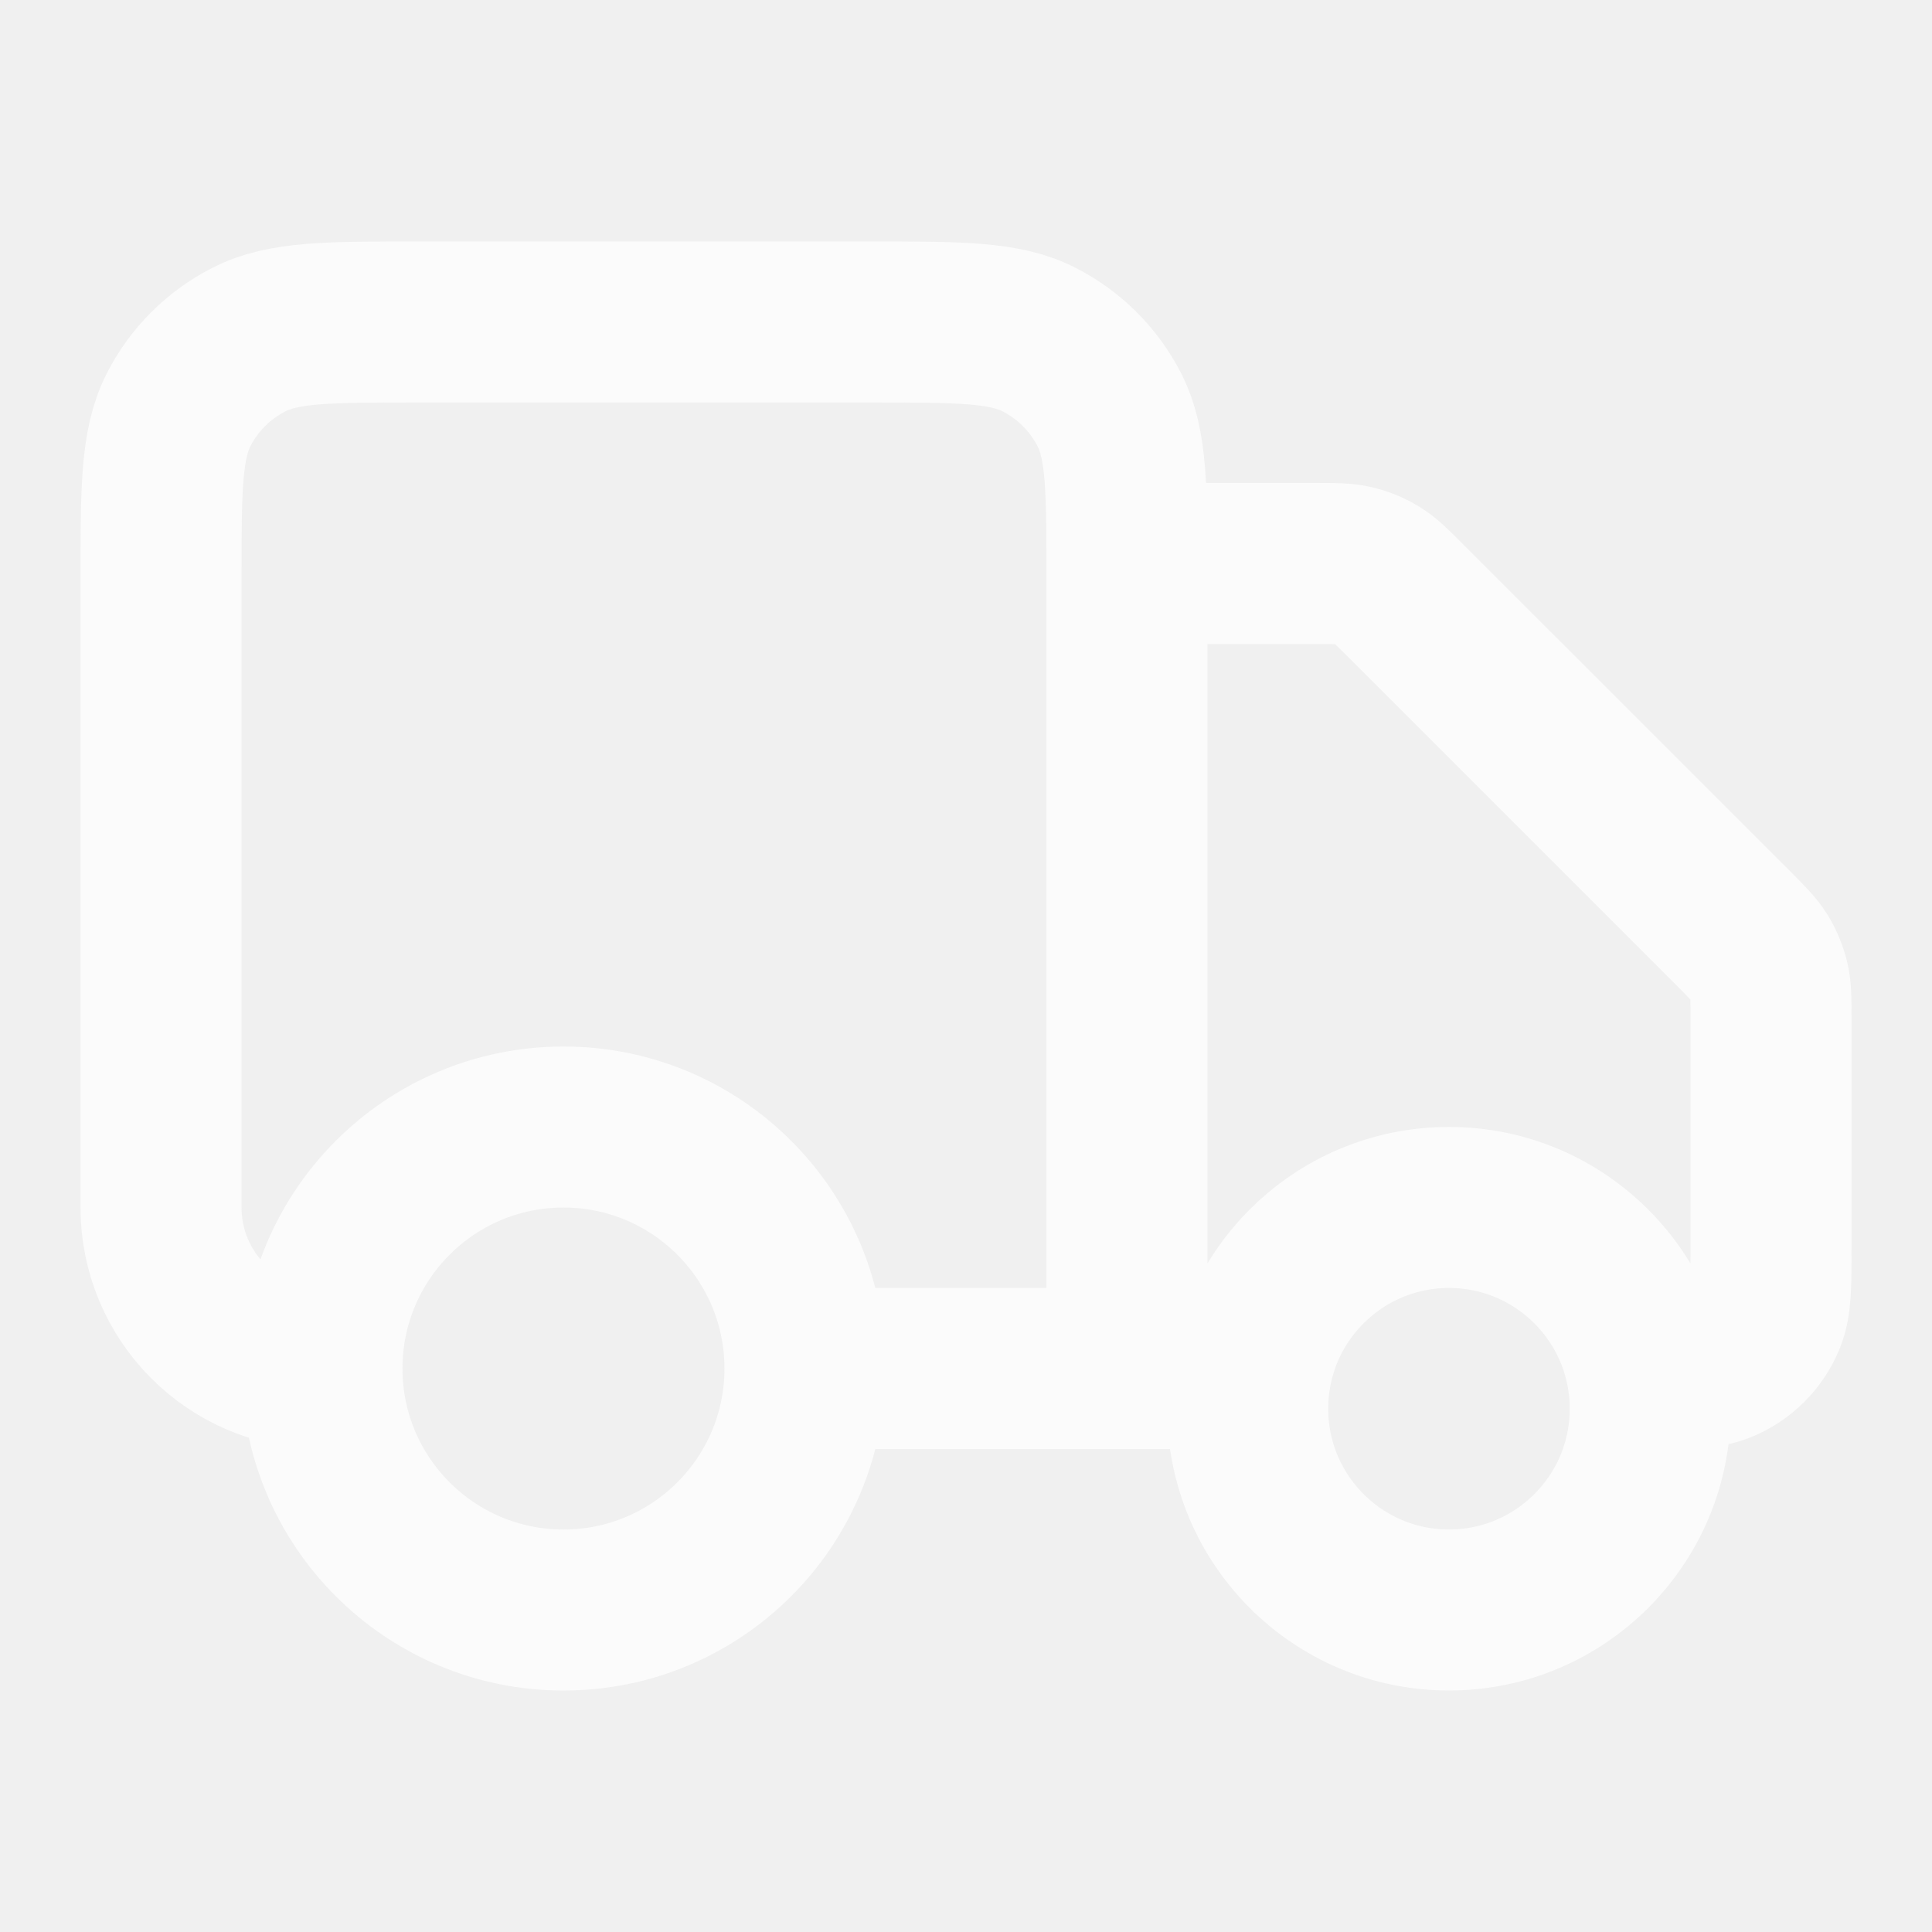
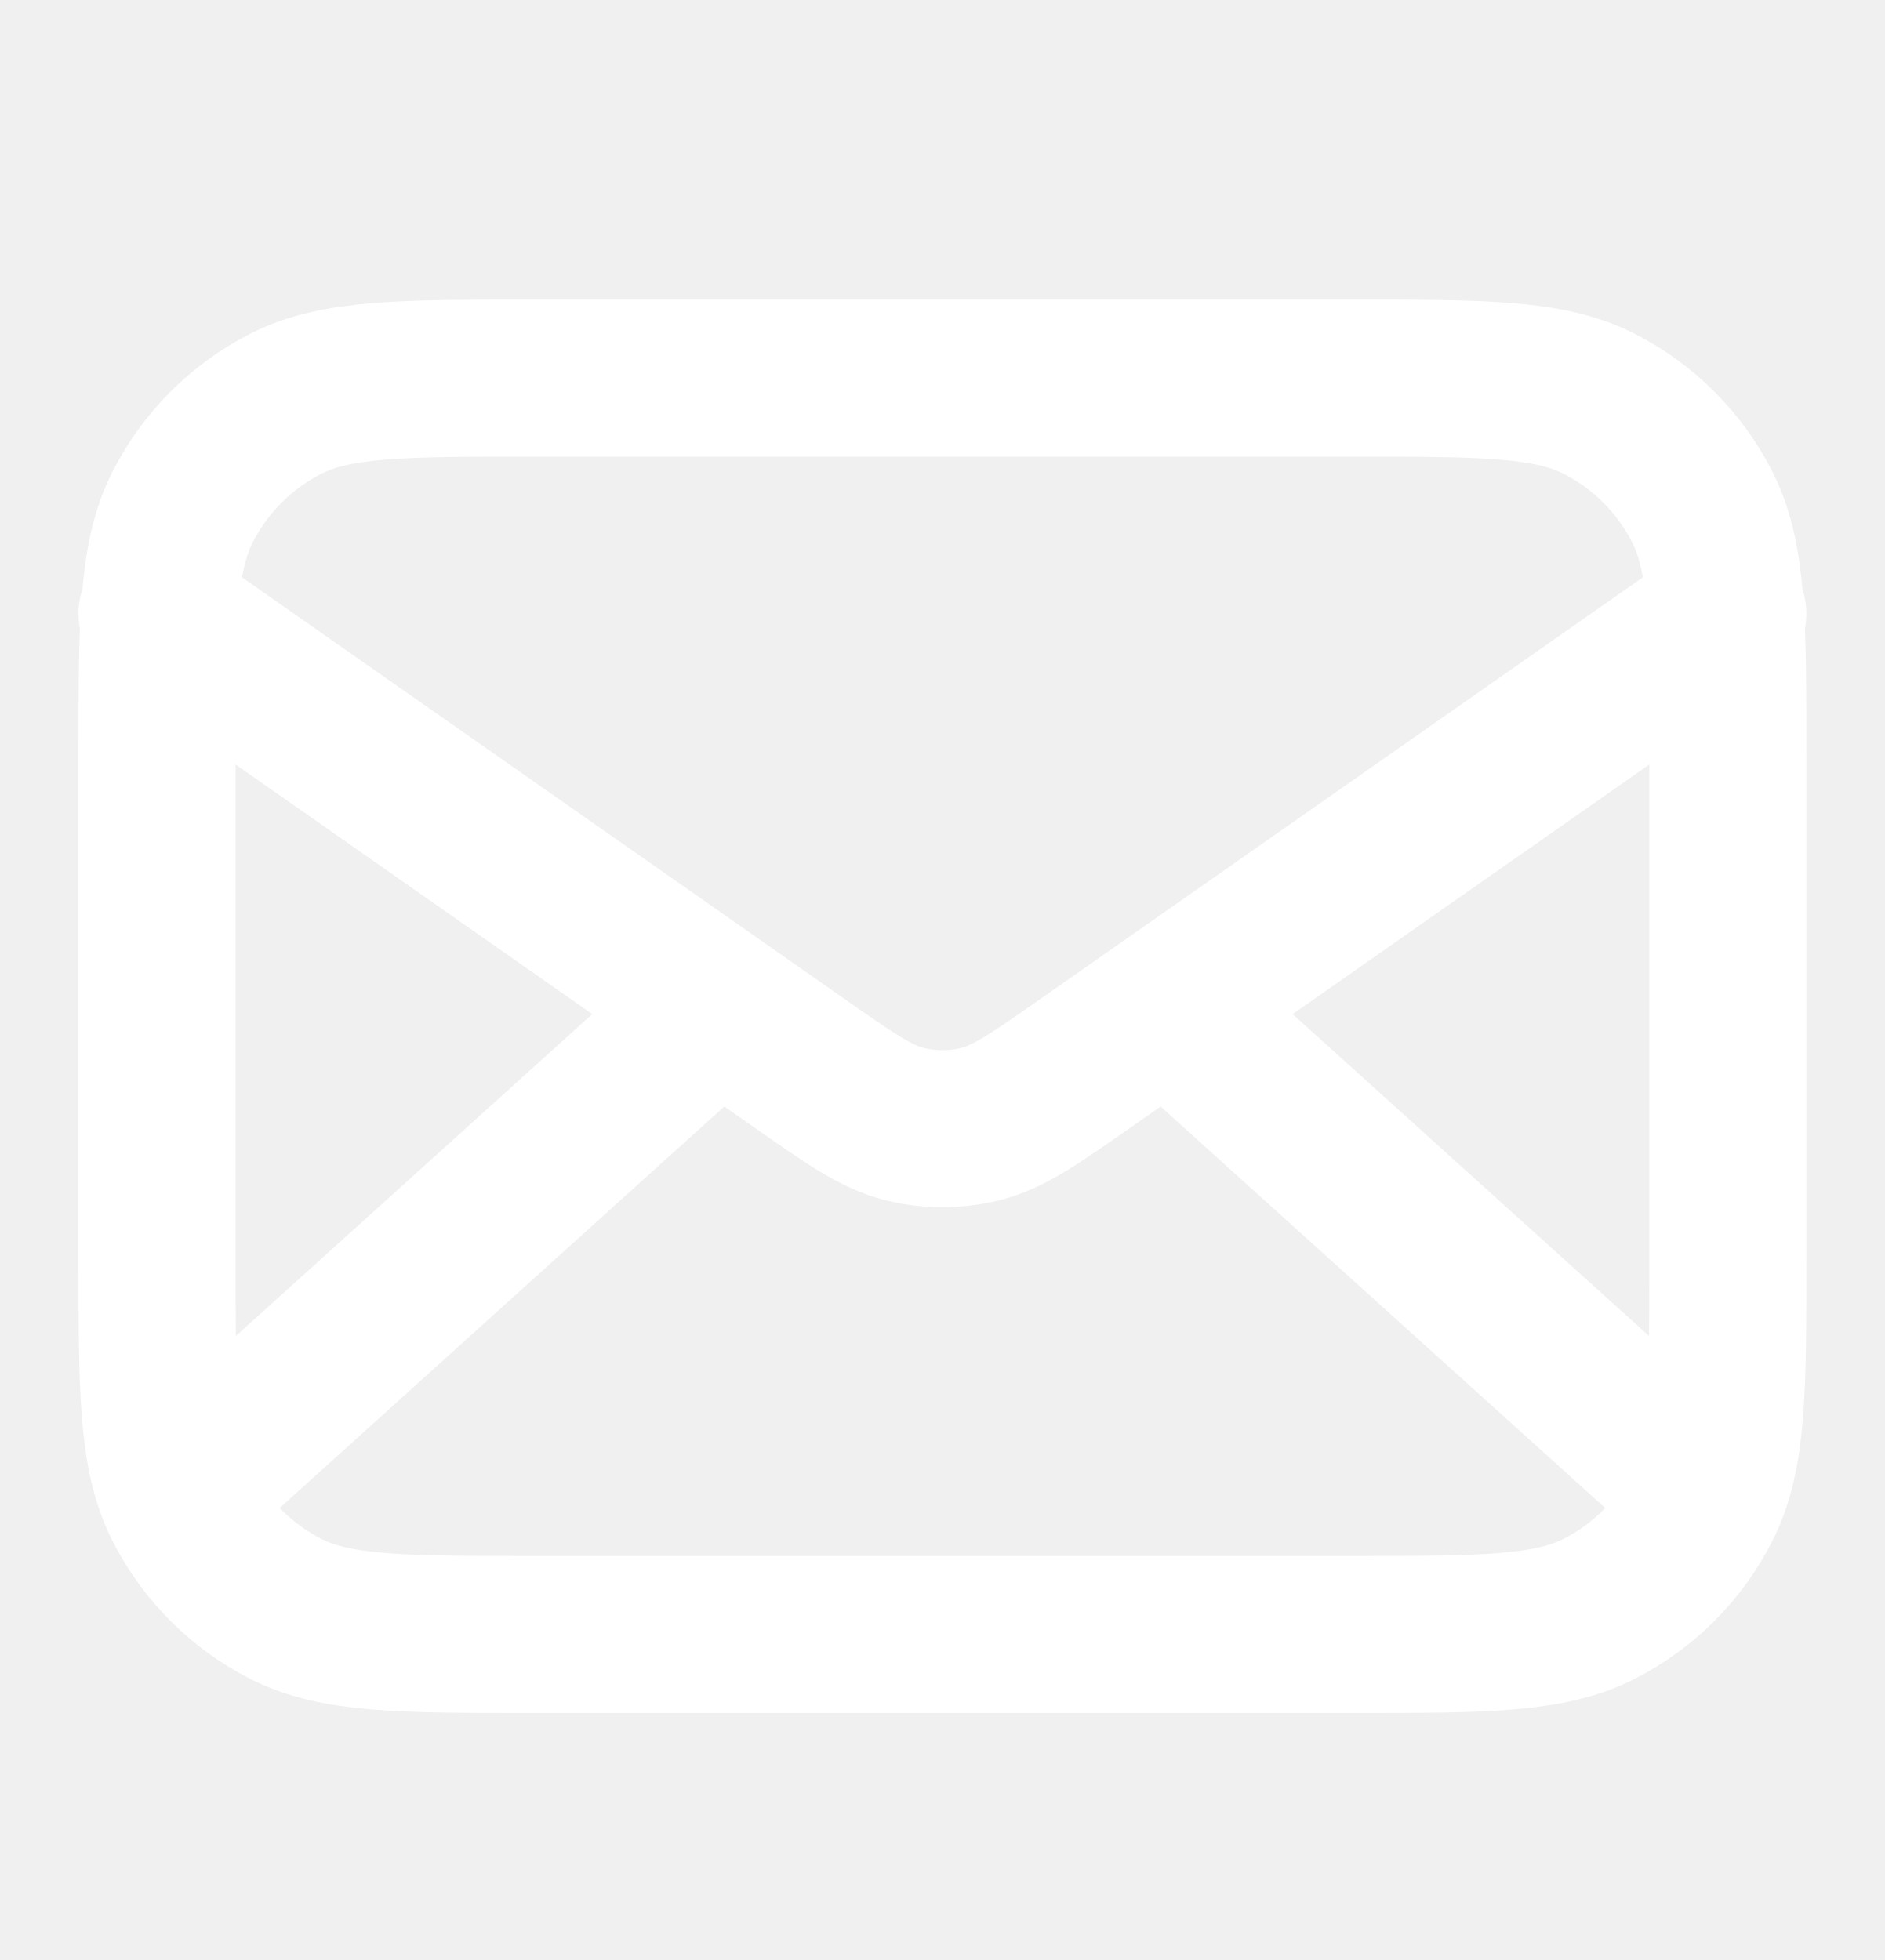
- <svg xmlns="http://www.w3.org/2000/svg" width="26" height="26" fill="none">
-   <path stroke="#FBFBFB" stroke-linecap="round" stroke-linejoin="round" stroke-width="2.167" d="M15.166 7.583h2.532c.265 0 .398 0 .523.03.11.027.216.07.313.13.11.067.203.16.39.348l4.402 4.401c.187.188.28.281.348.39.059.098.103.203.13.314.03.125.03.257.03.522v3.074c0 .505 0 .757-.083.956-.11.265-.321.476-.587.586-.199.083-.451.083-.956.083m-5.416 0h-1.626m0 0V7.8c0-1.213 0-1.82-.236-2.284a2.167 2.167 0 0 0-.947-.946c-.463-.237-1.07-.237-2.283-.237H5.633c-1.213 0-1.82 0-2.283.237-.408.207-.74.539-.947.946-.236.464-.236 1.07-.236 2.284v8.45c0 1.197.97 2.167 2.166 2.167m10.834 0h-4.334m0 0a3.25 3.25 0 0 1-6.5 0m6.5 0a3.25 3.25 0 0 0-6.5 0m17.875.541a2.708 2.708 0 1 1-5.417 0 2.708 2.708 0 0 1 5.417 0Z" />
+ <svg xmlns="http://www.w3.org/2000/svg" width="25" height="26" viewBox="0 0 25 26" fill="none">
+   <path d="M22.396 19.599L15.476 13.349M9.524 13.349L2.604 19.599M2.083 8.141L10.589 14.094C11.277 14.576 11.622 14.817 11.996 14.911C12.327 14.993 12.673 14.993 13.004 14.911C13.379 14.817 13.723 14.576 14.412 14.094L22.917 8.141M7.083 21.682H17.917C19.667 21.682 20.542 21.682 21.21 21.342C21.799 21.042 22.277 20.564 22.576 19.976C22.917 19.308 22.917 18.433 22.917 16.682V10.016C22.917 8.265 22.917 7.39 22.576 6.722C22.277 6.134 21.799 5.656 21.21 5.356C20.542 5.016 19.667 5.016 17.917 5.016H7.083C5.333 5.016 4.458 5.016 3.79 5.356C3.202 5.656 2.724 6.134 2.424 6.722C2.083 7.39 2.083 8.265 2.083 10.016V16.682C2.083 18.433 2.083 19.308 2.424 19.976C2.724 20.564 3.202 21.042 3.79 21.342C4.458 21.682 5.333 21.682 7.083 21.682Z" stroke="white" stroke-width="2.083" stroke-linecap="round" stroke-linejoin="round" />
</svg>
